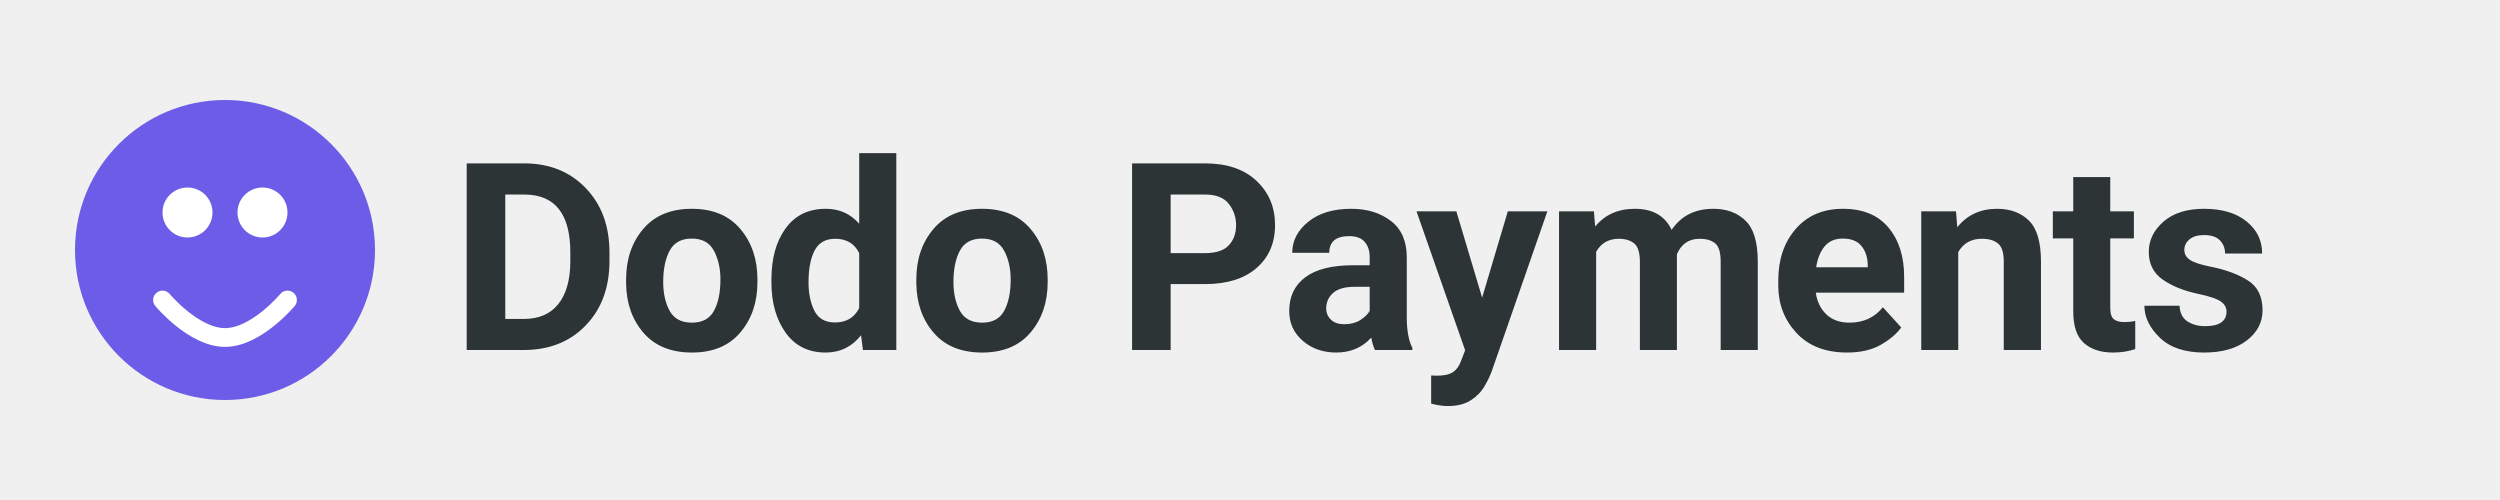
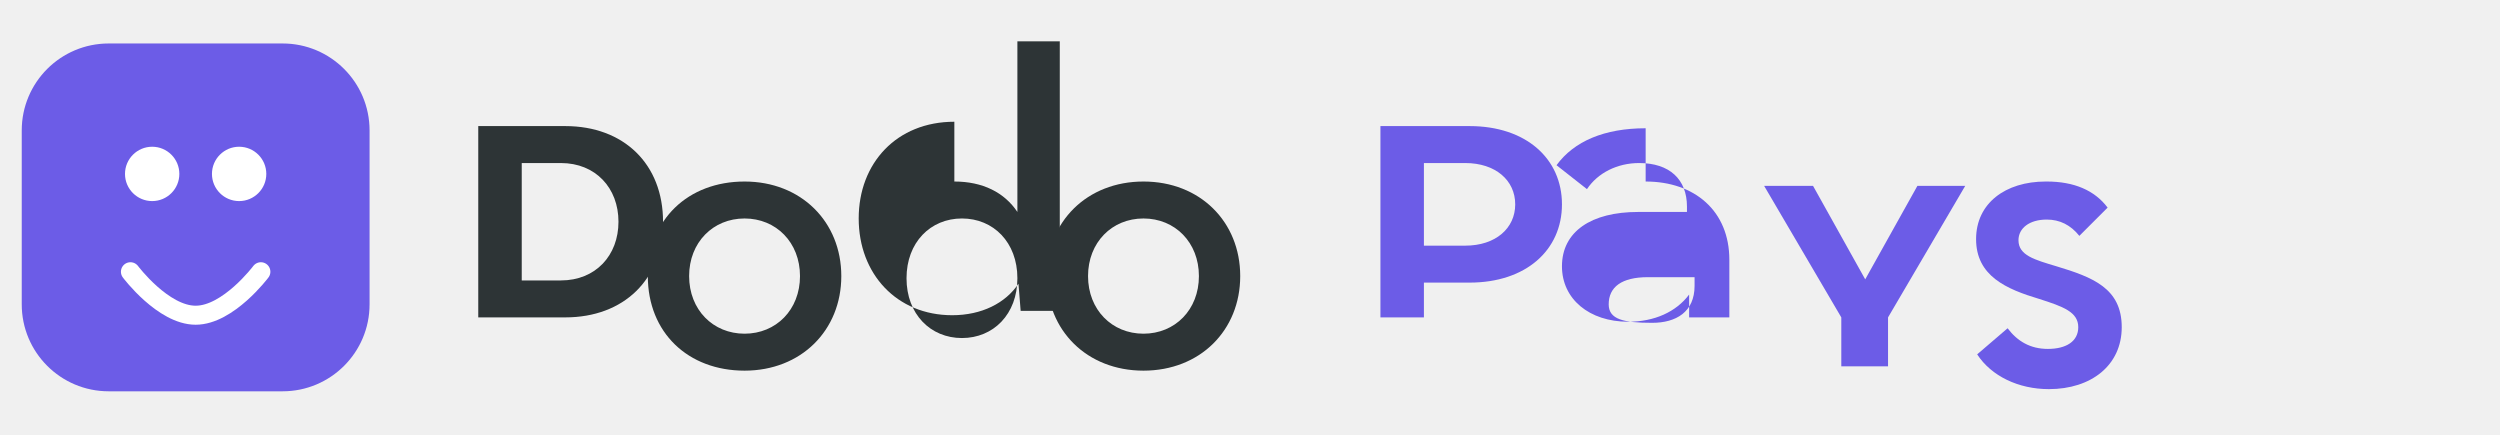
- <svg xmlns="http://www.w3.org/2000/svg" viewBox="0 0 400 80" fill="none">
-   <circle cx="36" cy="40" r="24" fill="#6C5CE7" />
-   <circle cx="30" cy="34" r="4" fill="white" />
-   <circle cx="42" cy="34" r="4" fill="white" />
-   <path d="M26 48c0 0 5 6 10 6s10-6 10-6" stroke="white" stroke-width="3" stroke-linecap="round" />
-   <text x="72" y="56" fill="#2D3436" style="font-family:-apple-system,BlinkMacSystemFont,Segoe UI,Roboto,sans-serif;font-size:42px;font-weight:700;letter-spacing:-0.5px">Dodo Payments</text>
+ <svg xmlns="http://www.w3.org/2000/svg" viewBox="0 0 460 80" fill="none">
+   <rect x="4" y="8" width="64" height="64" rx="16" fill="#6C5CE7" />
+   <circle cx="28" cy="32" r="5" fill="white" />
+   <circle cx="44" cy="32" r="5" fill="white" />
+   <path d="M24 50c0 0 6 8 12 8s12-8 12-8" stroke="white" stroke-width="3.5" stroke-linecap="round" />
+   <path d="M88 23.2h16c10.8 0 18 7 18 17.6S114.8 58.4 104 58.4H88V23.2zm15.2 28.4c6.4 0 10.6-4.6 10.6-10.8s-4.2-10.8-10.6-10.8H96v21.6h7.2z" fill="#2D3436" />
+   <path d="M137 33.4c10.4 0 17.8 7.4 17.8 17.4s-7.4 17.4-17.8 17.4S119.2 61.2 119.2 50.8s7.4-17.4 17.8-17.4zm0 28c5.8 0 10.2-4.4 10.2-10.6S142.8 40.2 137 40.2s-10.2 4.4-10.2 10.6S131.2 61.4 137 61.4z" fill="#2D3436" />
+   <path d="M175.6 33.4c5.2 0 9.2 2 11.6 5.6V7.6h7.8v49.6h-7.2l-.4-5c-2.4 3.6-6.8 5.8-12.2 5.8-10.2 0-17.2-7.6-17.2-17.8s7-17.8 17.6-17.8zm1.4 28.8c5.8 0 10.2-4.4 10.2-11s-4.4-11-10.2-11-10.2 4.4-10.2 11 4.4 11 10.2 11z" fill="#2D3436" />
+   <path d="M210.4 33.4c10.4 0 17.8 7.4 17.8 17.4s-7.4 17.4-17.8 17.4-17.8-7.4-17.8-17.4 7.4-17.4 17.8-17.4zm0 28c5.8 0 10.2-4.4 10.2-10.6s-4.4-10.6-10.2-10.6-10.2 4.4-10.2 10.6 4.4 10.6 10.2 10.6z" fill="#2D3436" />
+   <path d="M254 23.2h16.4c10.4 0 17 6 17 14.4s-6.6 14.4-17 14.4H262v6.4h-8V23.2zm15.6 22c5.6 0 9.2-3.2 9.2-7.6s-3.6-7.6-9.2-7.6H262v15.2h7.6z" fill="#6C5CE7" />
+   <path d="M302.8 33.4c9 0 15.4 5.4 15.4 14.4v10.6h-7.4v-4.2c-2.4 3.2-6.4 5-11.2 5-7.2 0-12.2-4.2-12.2-10.2 0-6.4 5.4-10 14-10h9v-1c0-5-3.2-8-8.8-8-4 0-7.6 1.8-9.6 4.8l-5.6-4.4c3.2-4.4 8.8-6.8 16.4-6.8zm1.2 26c4.4 0 7.8-2 7.8-6.8v-1.6h-8.6c-4.8 0-7.2 1.8-7.2 5 0 2.8 2.8 3.4 8 3.4z" fill="#6C5CE7" />
+   <path d="M338.8 58.4l-14.2-24.2h9l9.6 17.2 9.6-17.2h8.8l-14.2 24.2v9h-8.6v-9z" fill="#6C5CE7" />
+   <path d="M376.6 33.4c5 0 8.8 1.6 11.2 4.8l-5.2 5.2c-1.6-2-3.6-3-6-3-3.2 0-5.2 1.6-5.2 3.8 0 2.8 3 3.6 7 4.8 6.6 2 12 4 12 11.2 0 7-5.6 11.4-13.4 11.4-5.6 0-10.6-2.4-13.2-6.4l5.6-4.8c1.8 2.4 4.2 3.8 7.4 3.8 3.4 0 5.6-1.4 5.6-4 0-2.8-2.8-3.8-7.2-5.2-6-1.8-11.6-4.2-11.6-11 0-6.6 5.4-10.6 12.8-10.6z" fill="#6C5CE7" />
</svg>
